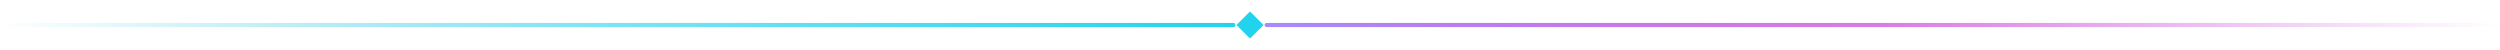
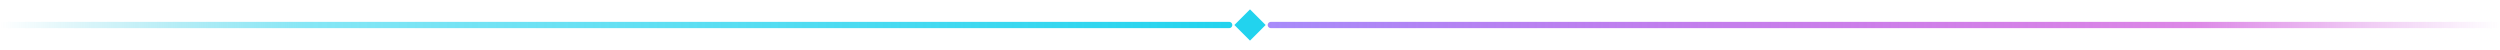
<svg xmlns="http://www.w3.org/2000/svg" width="1200" height="24" viewBox="0 0 1200 24" fill="none">
  <defs>
    <linearGradient id="l" x1="0" y1="0" x2="592" y2="0" gradientUnits="userSpaceOnUse">
      <stop offset="0" stop-color="#06b6d4" stop-opacity="0" />
-       <stop offset="0.5" stop-color="#22d3ee" stop-opacity="0.6" />
+       <stop offset="0.25" stop-color="#22d3ee" stop-opacity="0.55" />
      <stop offset="1" stop-color="#22d3ee" stop-opacity="1" />
    </linearGradient>
    <linearGradient id="r" x1="608" y1="0" x2="1200" y2="0" gradientUnits="userSpaceOnUse">
      <stop offset="0" stop-color="#a78bfa" stop-opacity="1" />
-       <stop offset="0.5" stop-color="#c026d3" stop-opacity="0.6" />
+       <stop offset="0.75" stop-color="#c026d3" stop-opacity="0.55" />
      <stop offset="1" stop-color="#c026d3" stop-opacity="0" />
    </linearGradient>
  </defs>
-   <path d="M0 12H592" stroke="url(#l)" stroke-width="2" stroke-linecap="round" />
-   <path d="M608 12H1200" stroke="url(#r)" stroke-width="2" stroke-linecap="round" />
-   <path d="M600 5.5 606.5 12 600 18.5 593.5 12Z" fill="#22d3ee" />
+   <path d="M0 12H590" stroke="url(#l)" stroke-width="3" stroke-linecap="round" />
+   <path d="M610 12H1200" stroke="url(#r)" stroke-width="3" stroke-linecap="round" />
+   <path d="M600 4.5 607.5 12 600 19.5 592.5 12Z" fill="#22d3ee" />
</svg>
